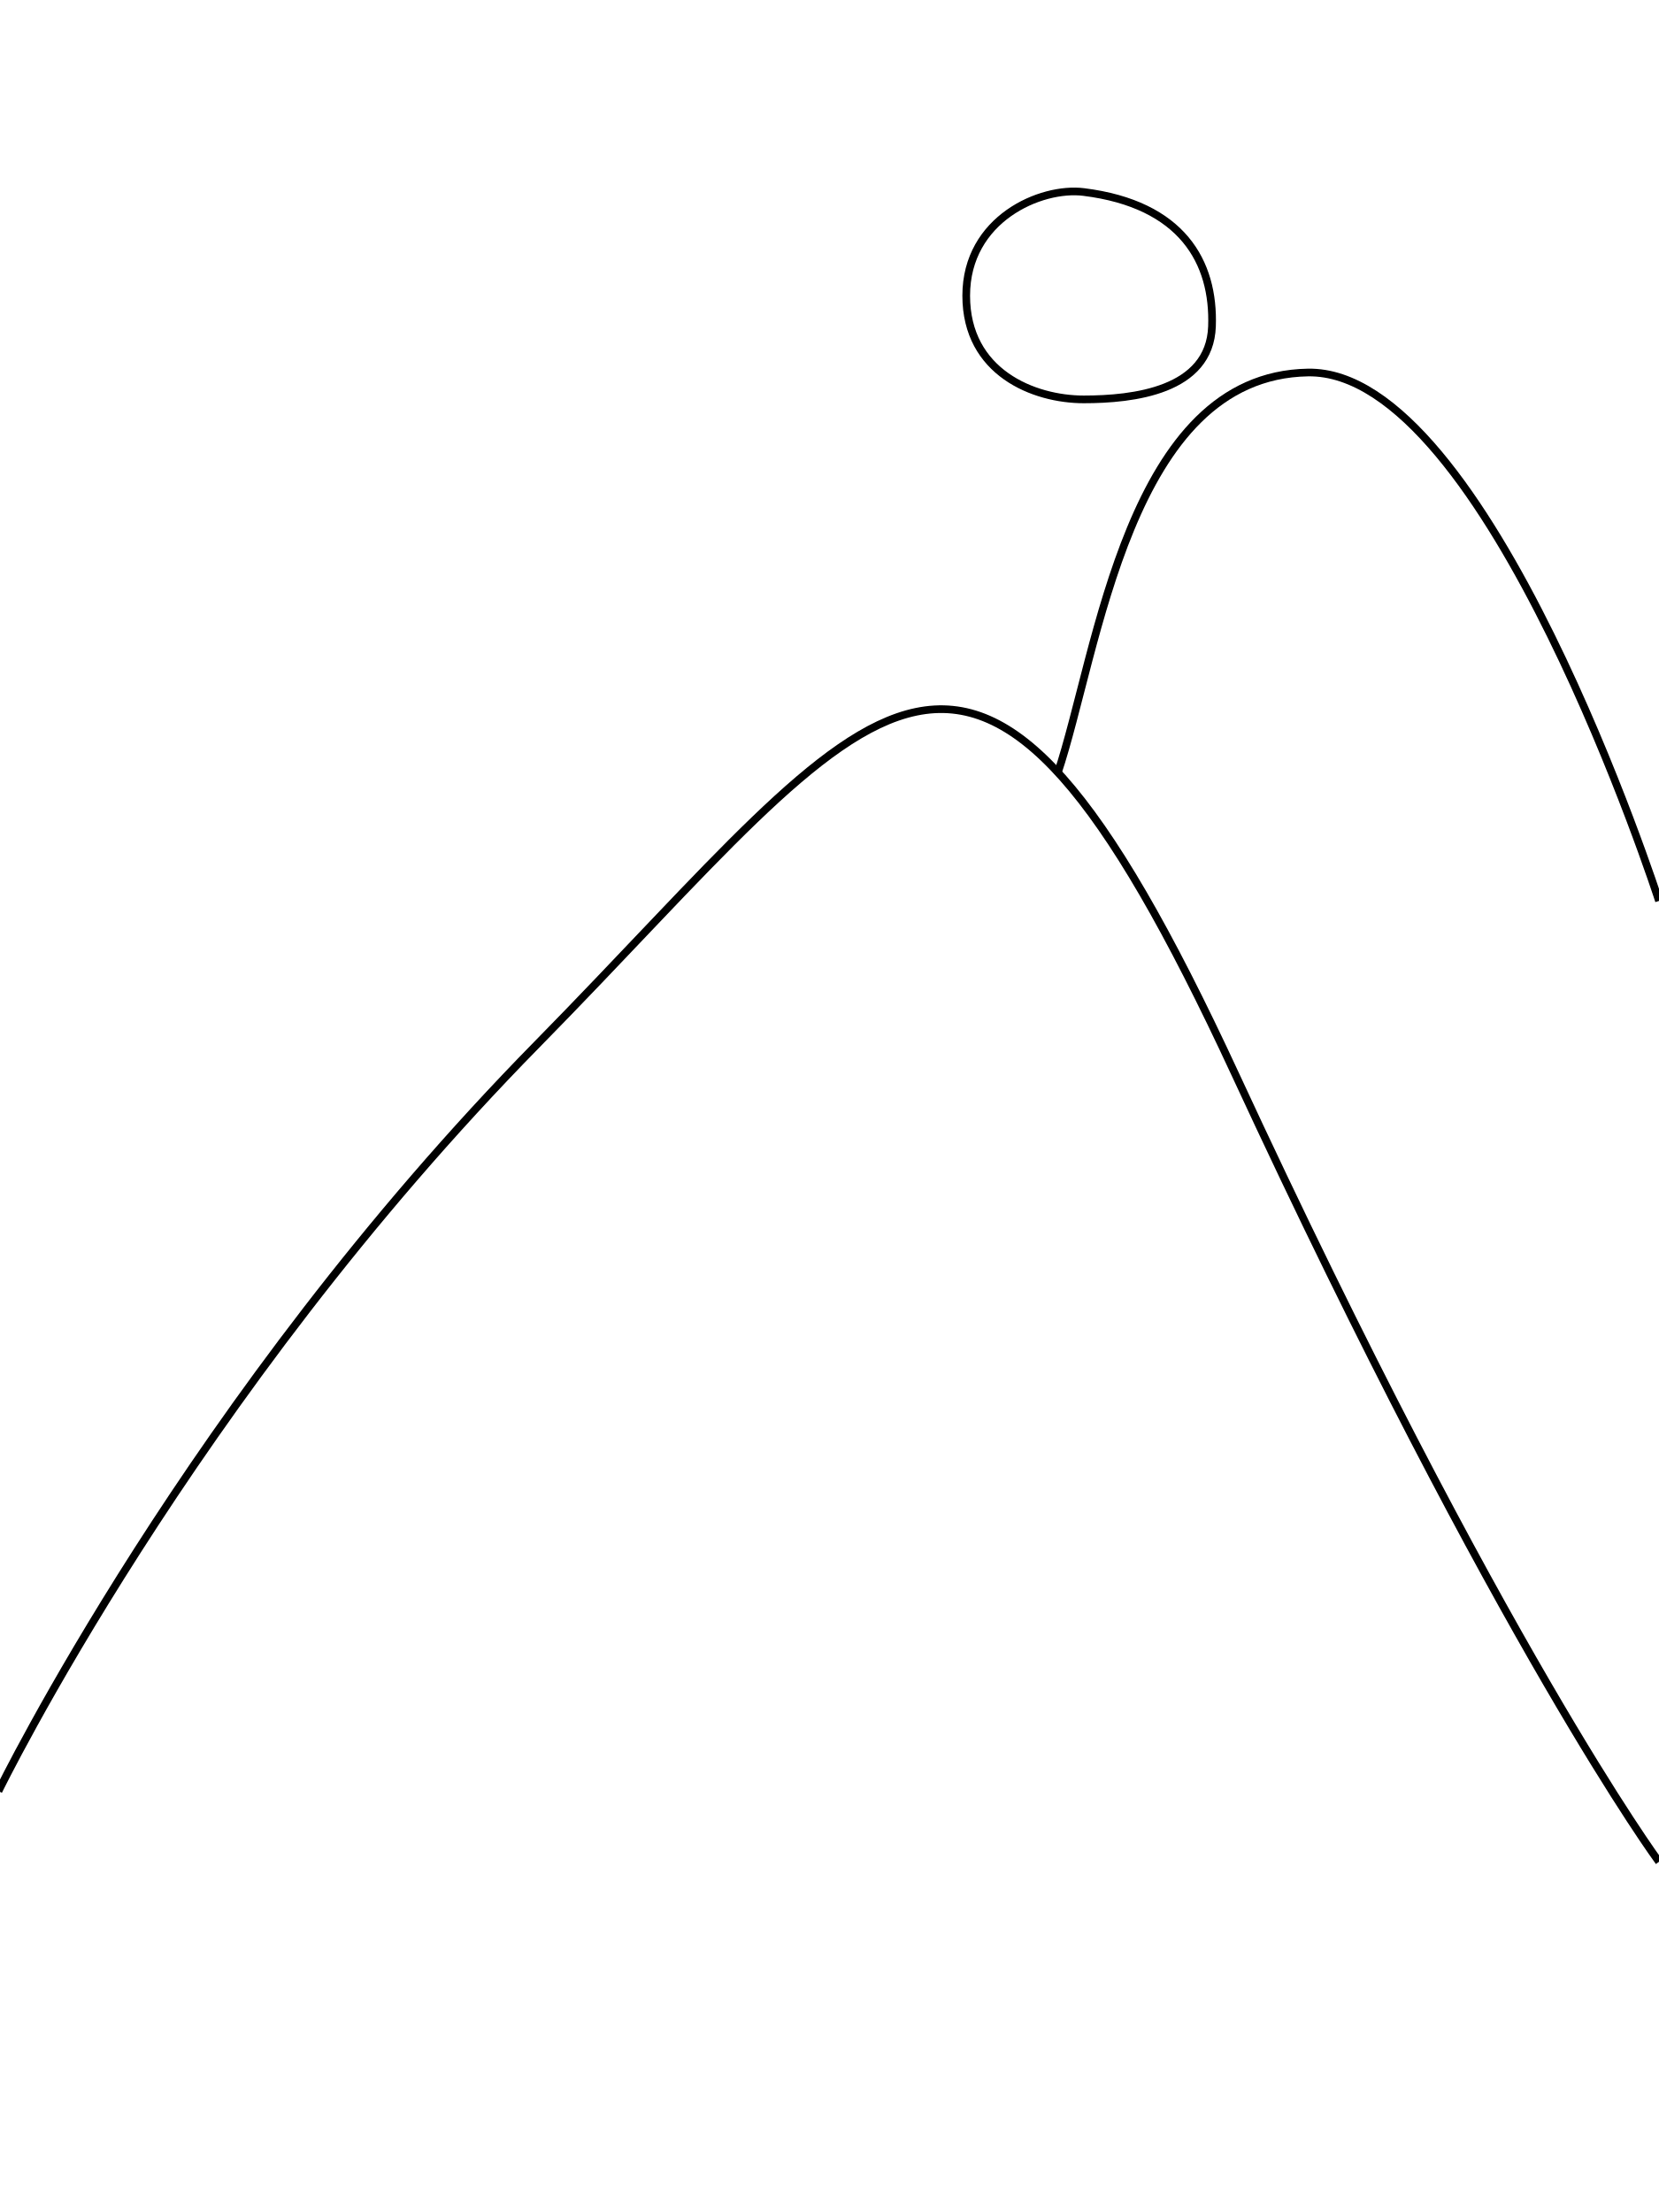
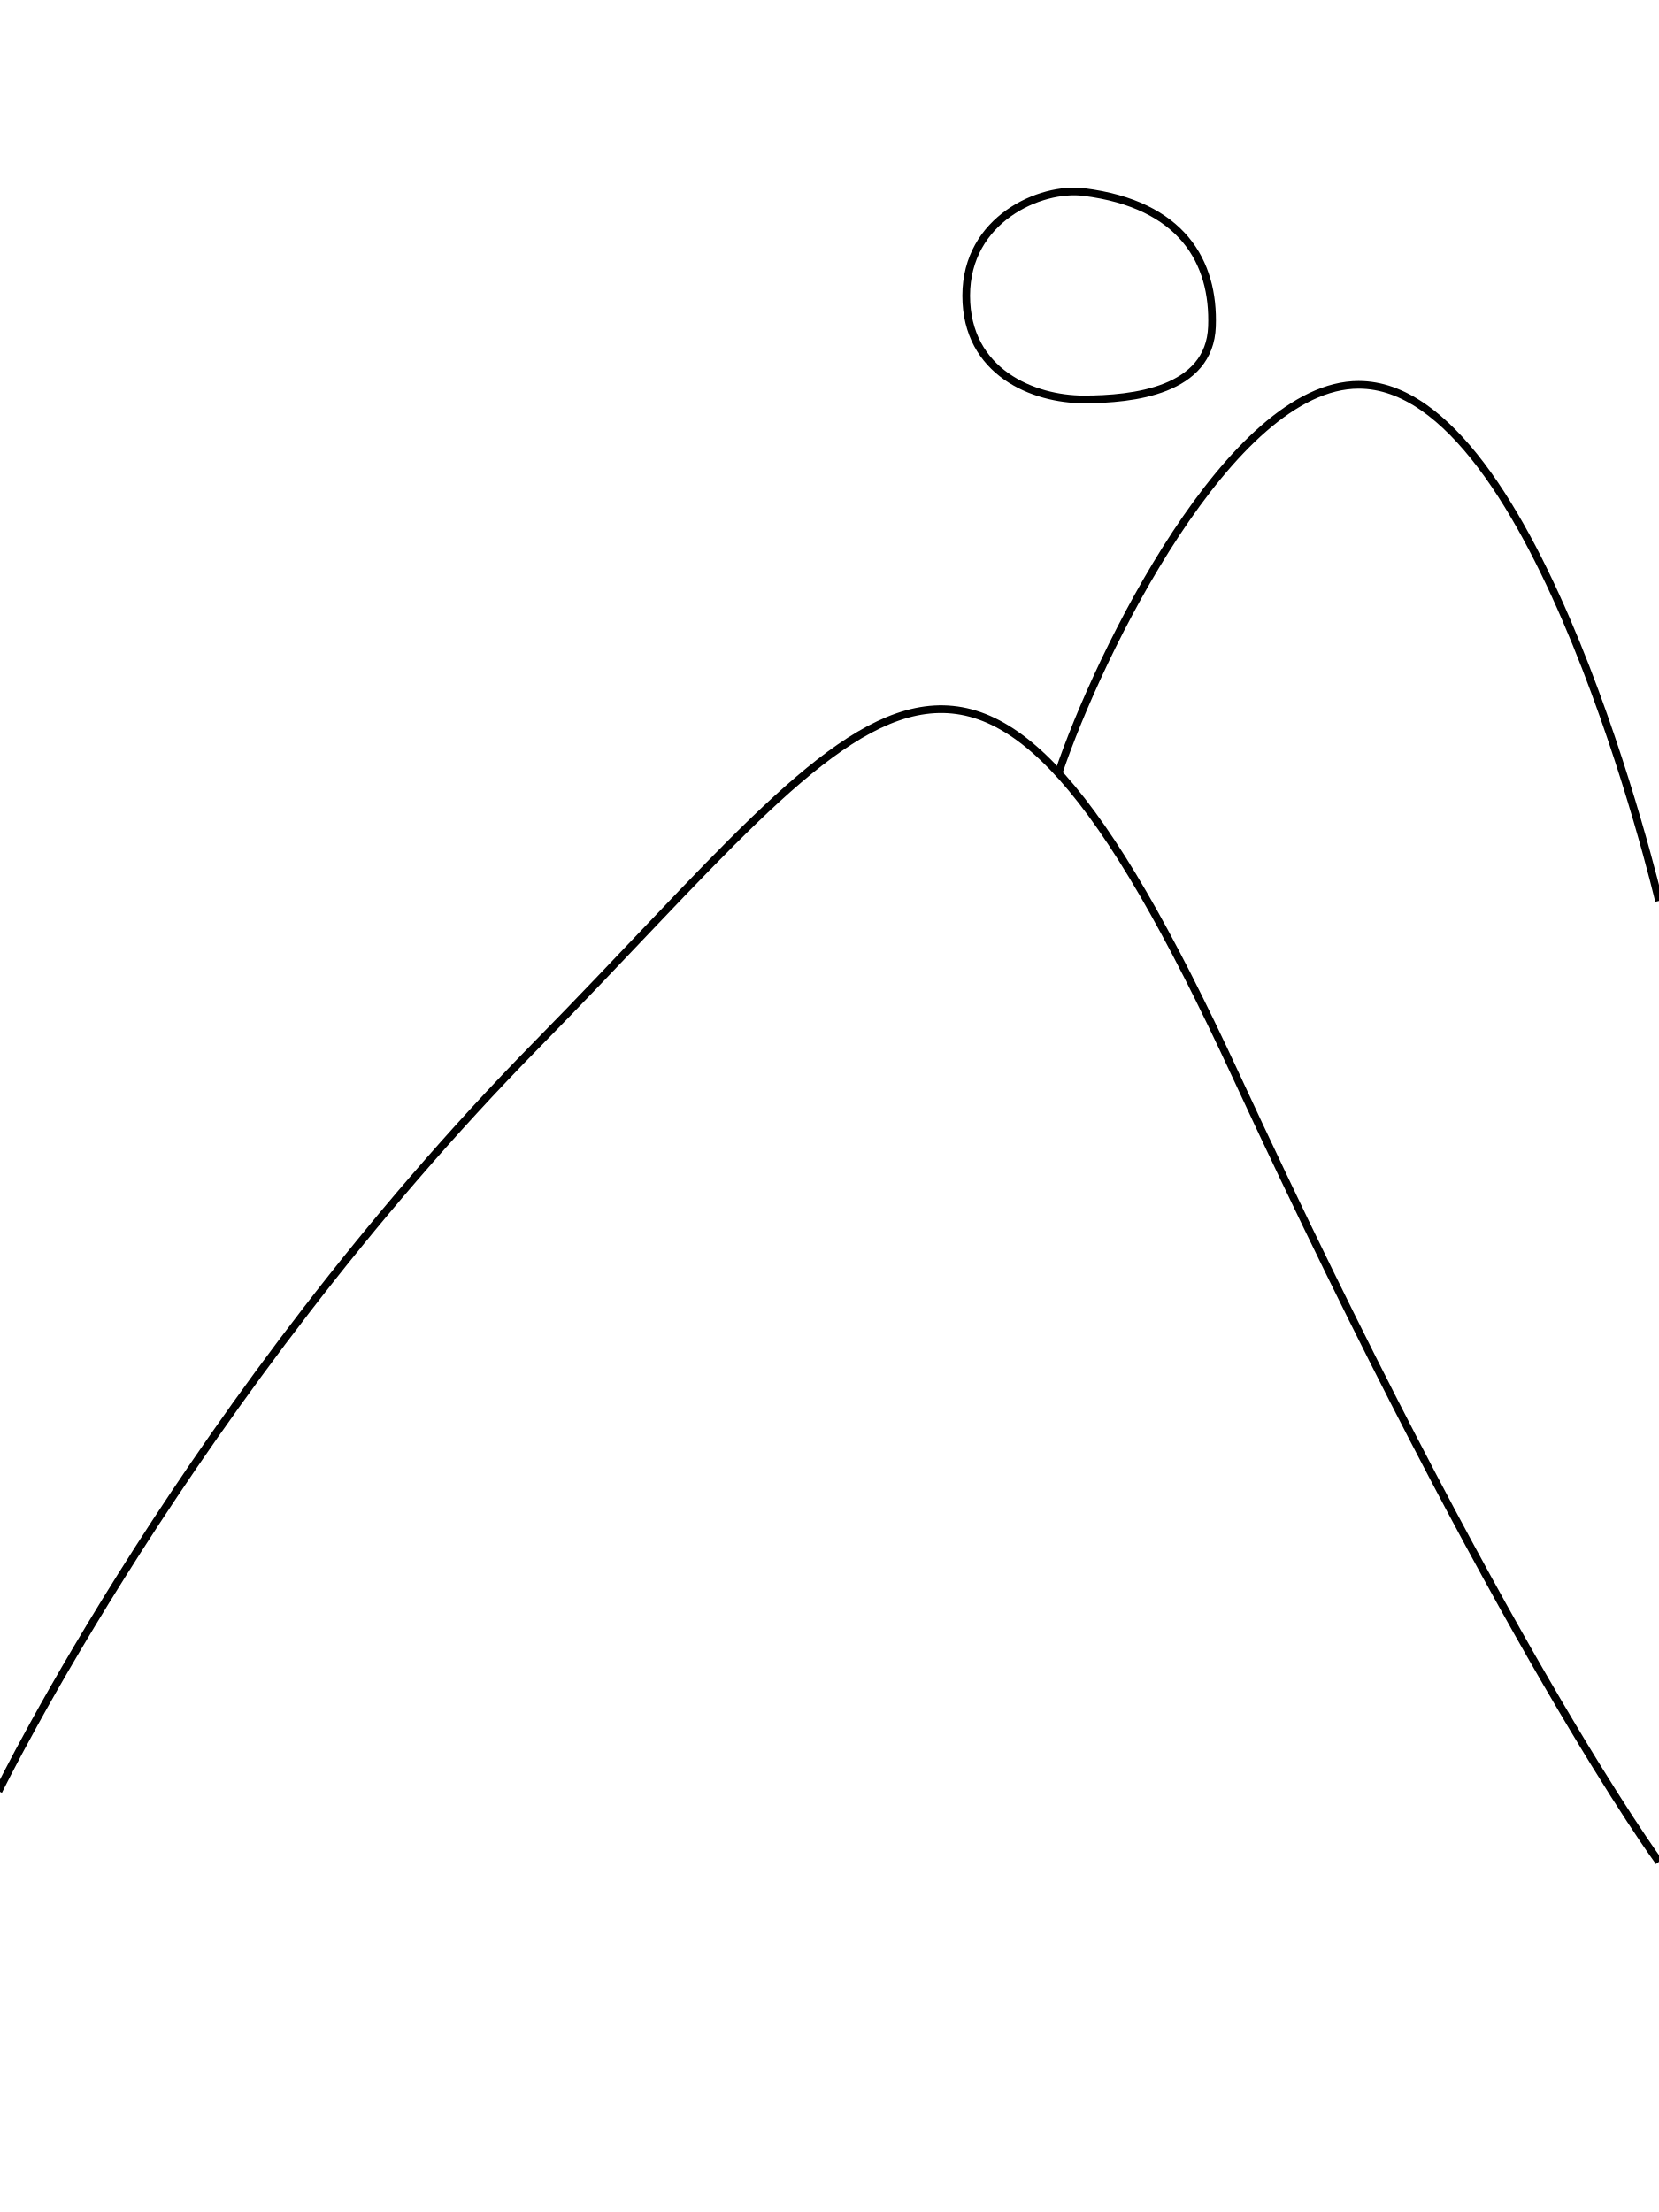
<svg xmlns="http://www.w3.org/2000/svg" version="1.1" id="Layer_1" x="0px" y="0px" viewBox="0 0 216 288" style="enable-background:new 0 0 216 288;" xml:space="preserve">
  <style type="text/css">
	.st0{fill:none;stroke:#000000;stroke-miterlimit:10;}
	.st1{clip-path:url(#SVGID_2_);fill:none;stroke:#000000;stroke-miterlimit:10;}
	.st2{clip-path:url(#SVGID_4_);fill:none;stroke:#000000;stroke-miterlimit:10;}
	.st3{clip-path:url(#SVGID_6_);}
	.st4{clip-path:url(#SVGID_8_);fill:none;stroke:#000000;stroke-miterlimit:10;}
+ 	.st5{clip-path:url(#SVGID_10_);}
+ 	.st6{clip-path:url(#SVGID_12_);fill:none;stroke:#000000;stroke-miterlimit:10;}
+ 	.st7{clip-path:url(#SVGID_14_);fill:none;stroke:#000000;stroke-miterlimit:10;}
+ 	.st8{clip-path:url(#SVGID_16_);fill:none;stroke:#000000;stroke-miterlimit:10;}
+ 	.st9{clip-path:url(#SVGID_18_);fill:none;stroke:#000000;stroke-miterlimit:10;}
+ 	.st10{clip-path:url(#SVGID_20_);}
+ 	.st11{clip-path:url(#SVGID_22_);fill:none;stroke:#000000;stroke-miterlimit:10;}
+ 	.st12{clip-path:url(#SVGID_24_);fill:none;stroke:#000000;stroke-miterlimit:10;}
+ 	.st13{clip-path:url(#SVGID_26_);fill:none;stroke:#000000;stroke-miterlimit:10;}
+ 	.st14{clip-path:url(#SVGID_28_);fill:none;stroke:#000000;stroke-miterlimit:10;}
+ 	.st15{clip-path:url(#SVGID_30_);fill:none;stroke:#000000;stroke-miterlimit:10;}
</style>
  <path class="st0" d="M141.1,25c12.8,1.6,17,9.1,16.7,17.5s-10.3,9.5-16.7,9.5c-6.5,0-15.3-3.5-15.3-13.5S135.5,24.3,141.1,25z" />
  <path class="st0" d="M-0.2,233.2c0,0,25-51.3,70.1-97.2s56.3-70.9,90.9,3.8S216,242.4,216,242.4" />
-   <path class="st0" d="M216,117.3c0,0-22.3-69.2-45.7-68.8s-27.3,36.4-32.6,52.2" />
+   <path class="st0" d="M216,117.3c0,0-15.8-67.2-39.1-67.2c-16.6,0-33.8,34.8-39.1,50.6" />
</svg>
